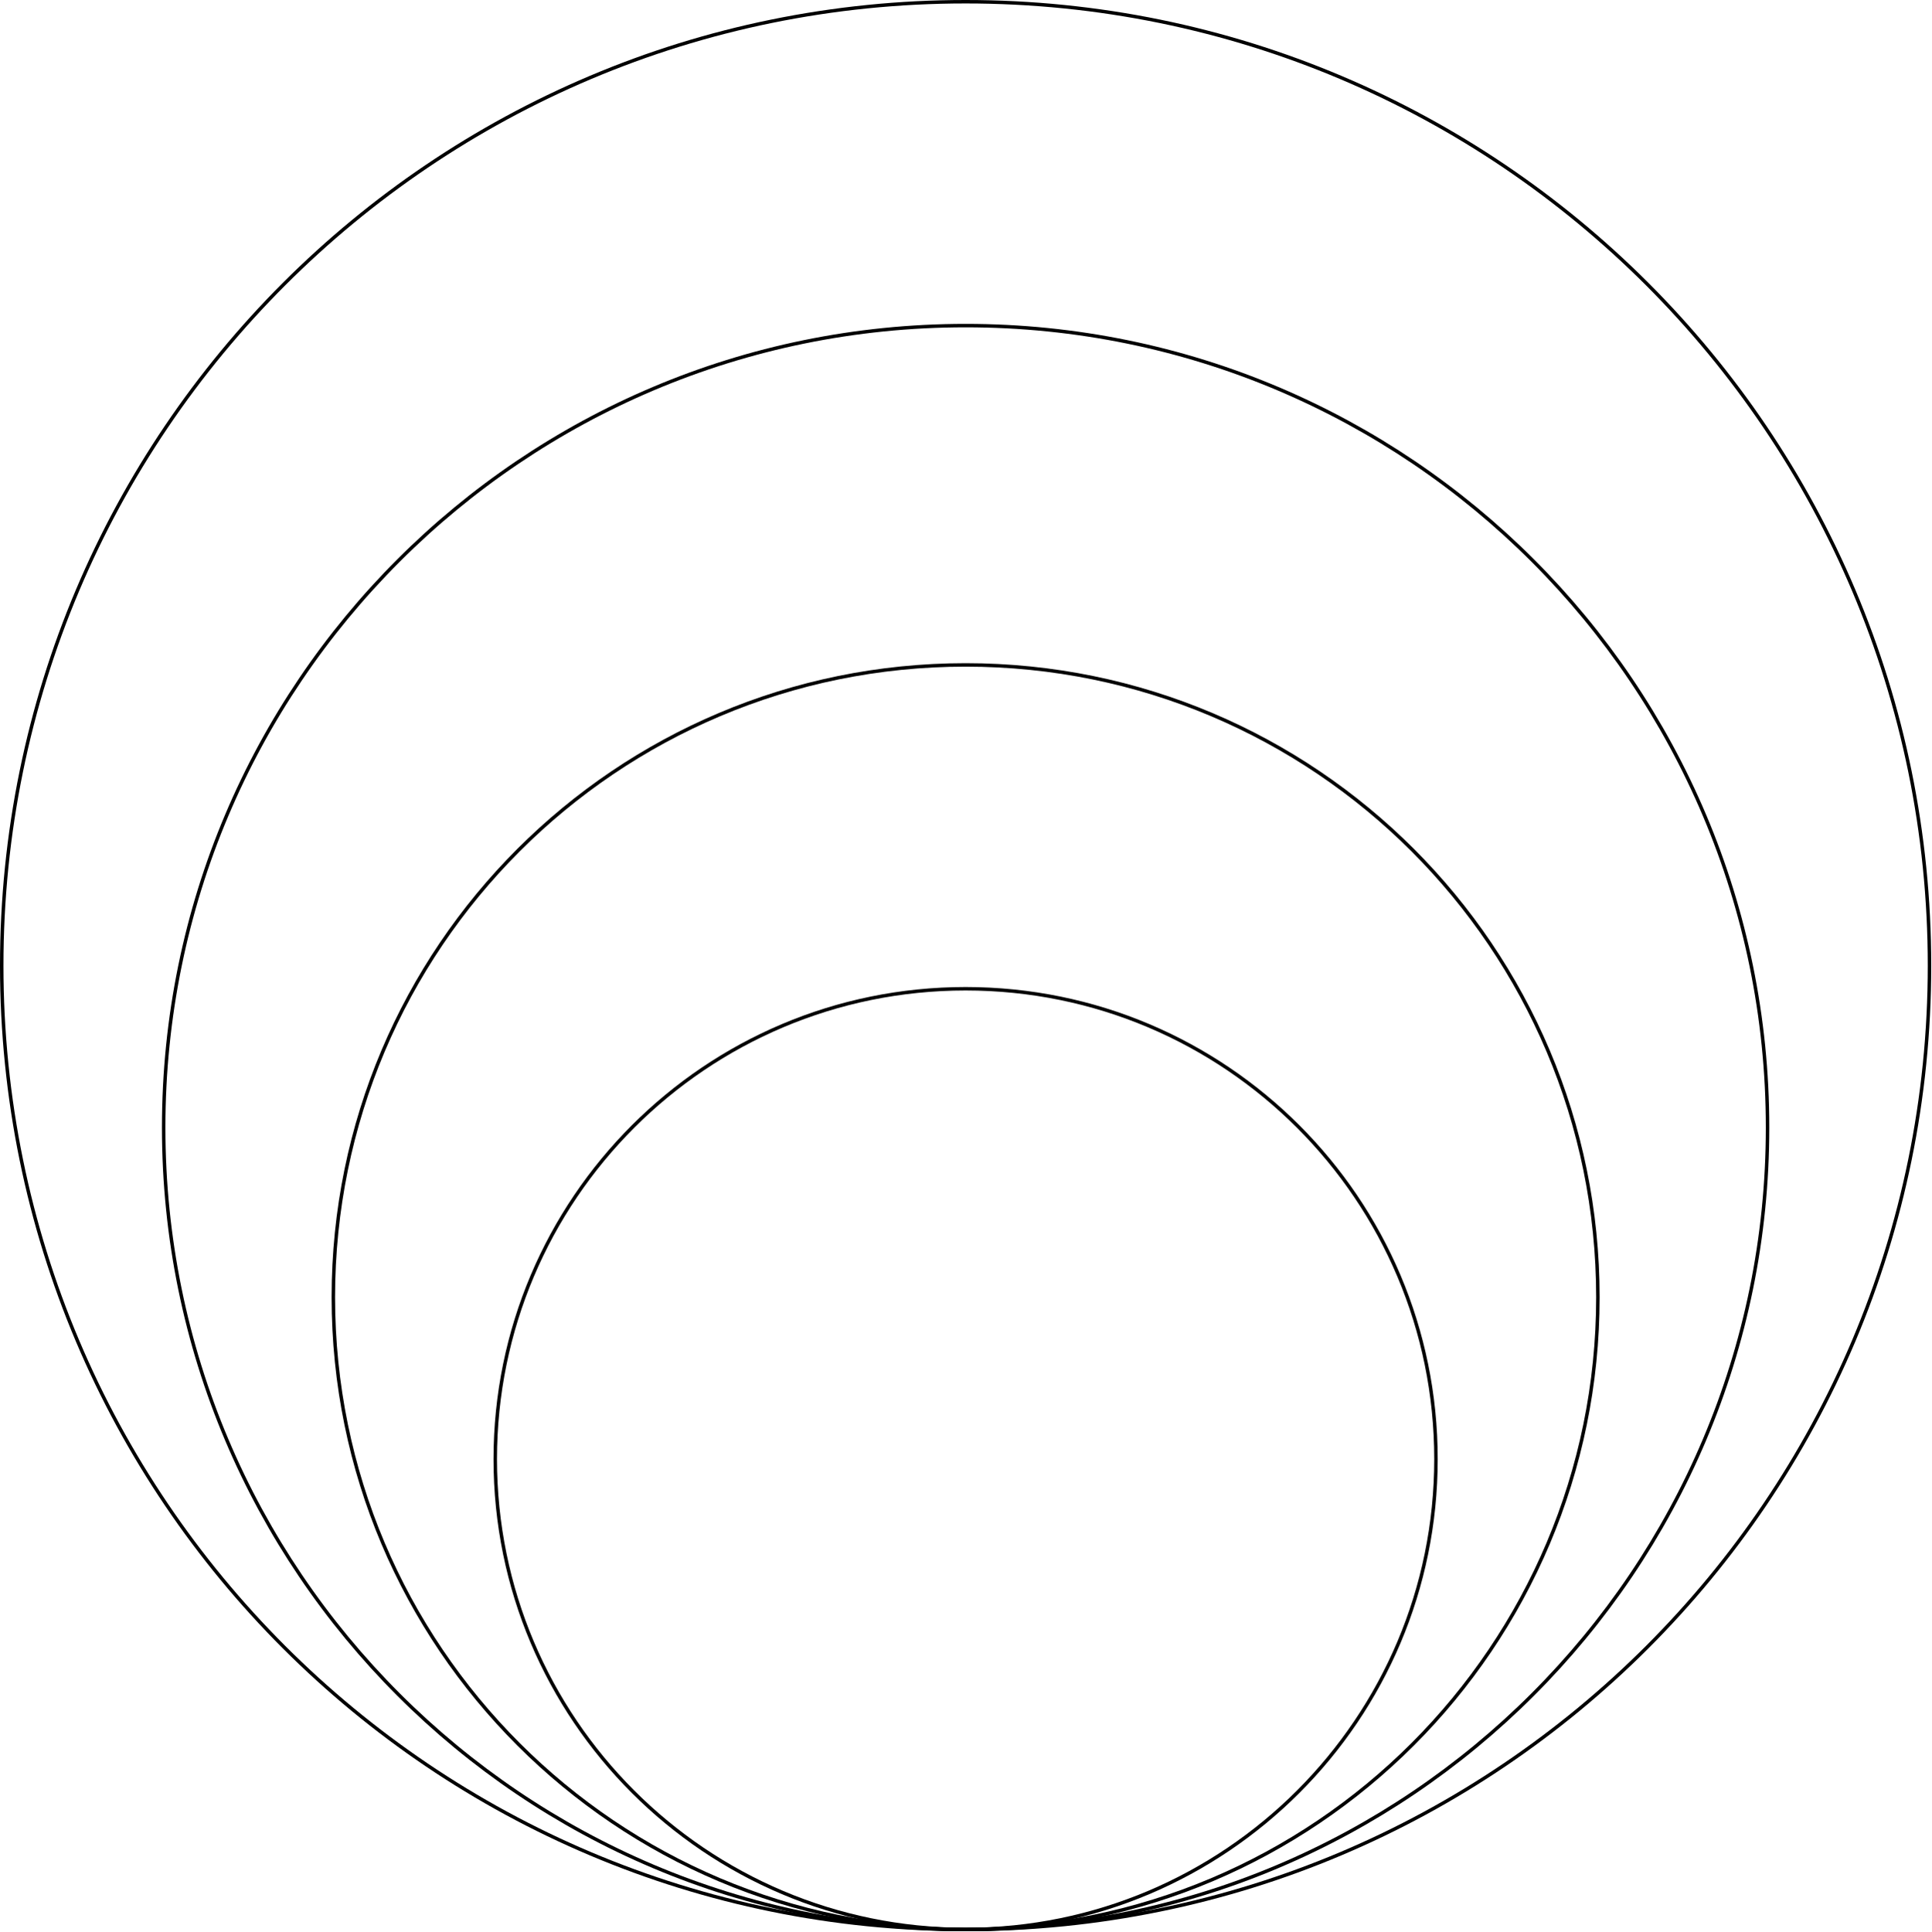
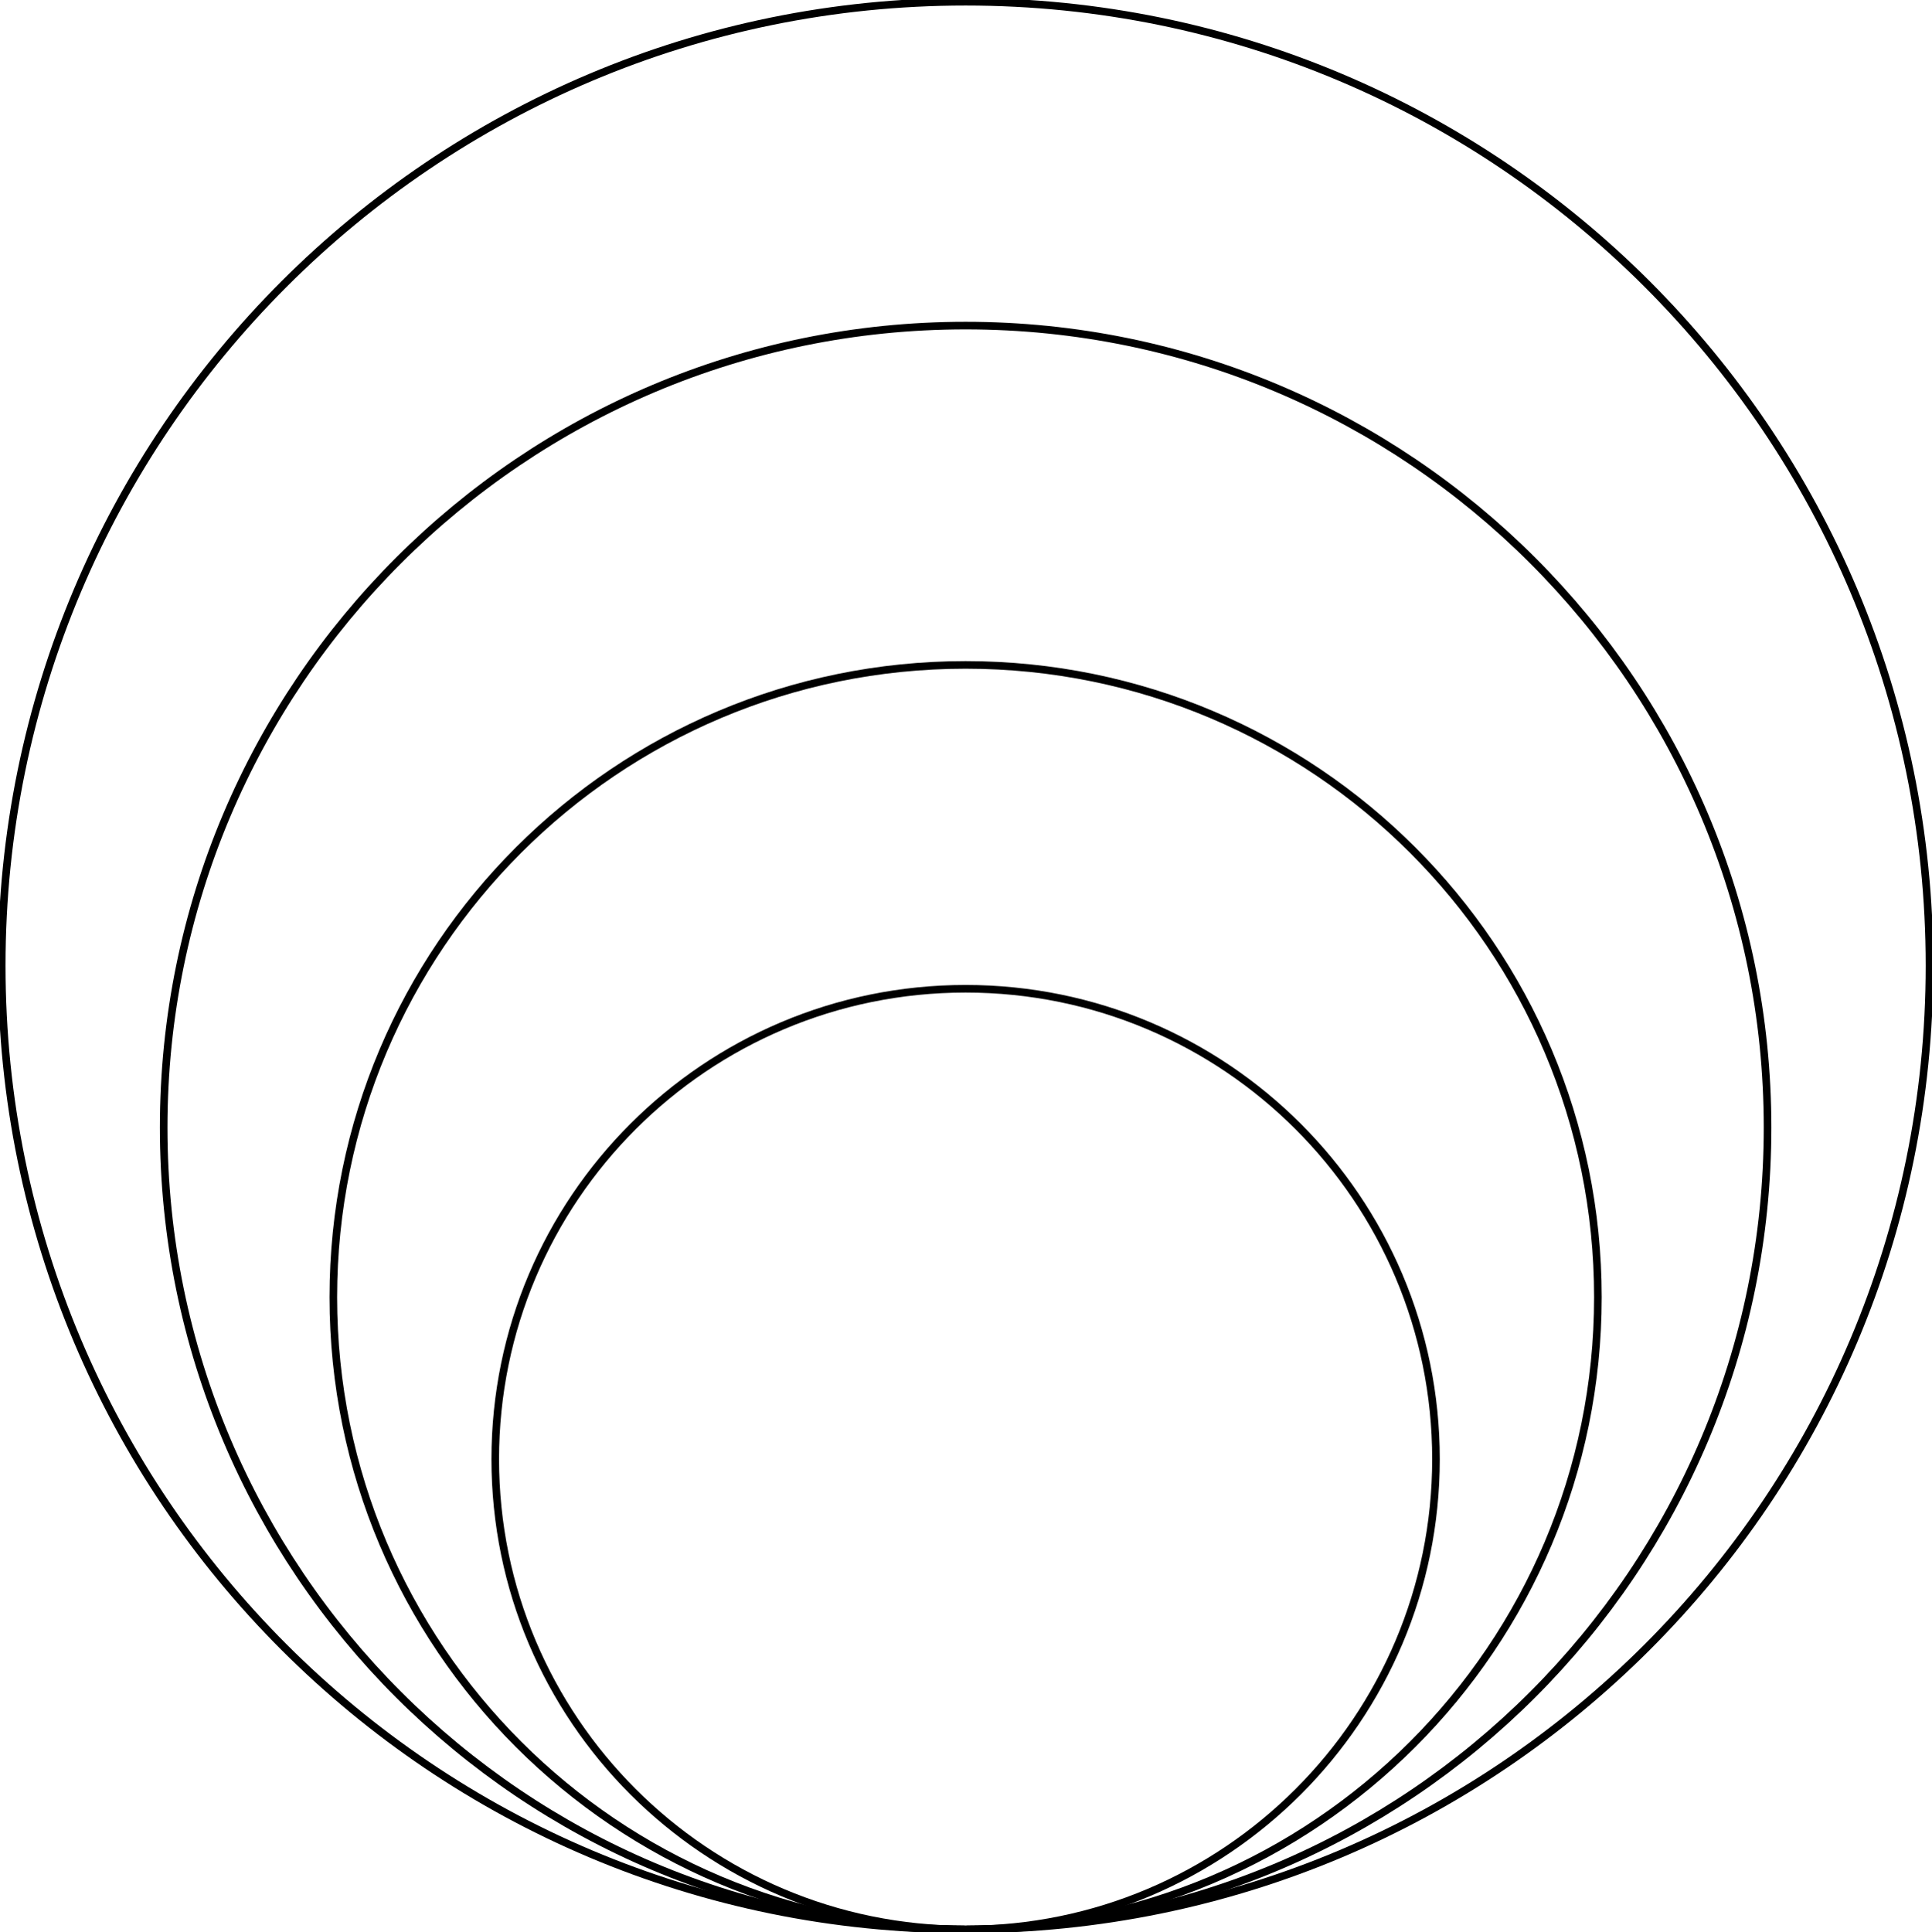
<svg xmlns="http://www.w3.org/2000/svg" id="Layer_2" data-name="Layer 2" viewBox="0 0 559 559">
  <defs>
    <style>
      .cls-1 {
        fill: none;
-         stroke: #000;
+         stroke: currentColor;
+         stroke-width: 2.2;
        stroke-miterlimit: 10;
      }
    </style>
  </defs>
  <g id="Layer_1" data-name="Layer 1">
    <g>
      <circle class="cls-1" cx="279.5" cy="279.5" r="279" />
      <circle class="cls-1" cx="279.5" cy="326.37" r="232.13" />
      <circle class="cls-1" cx="279.5" cy="375.48" r="183.02" />
      <circle class="cls-1" cx="279.5" cy="422.35" r="136.15" />
    </g>
  </g>
</svg>
